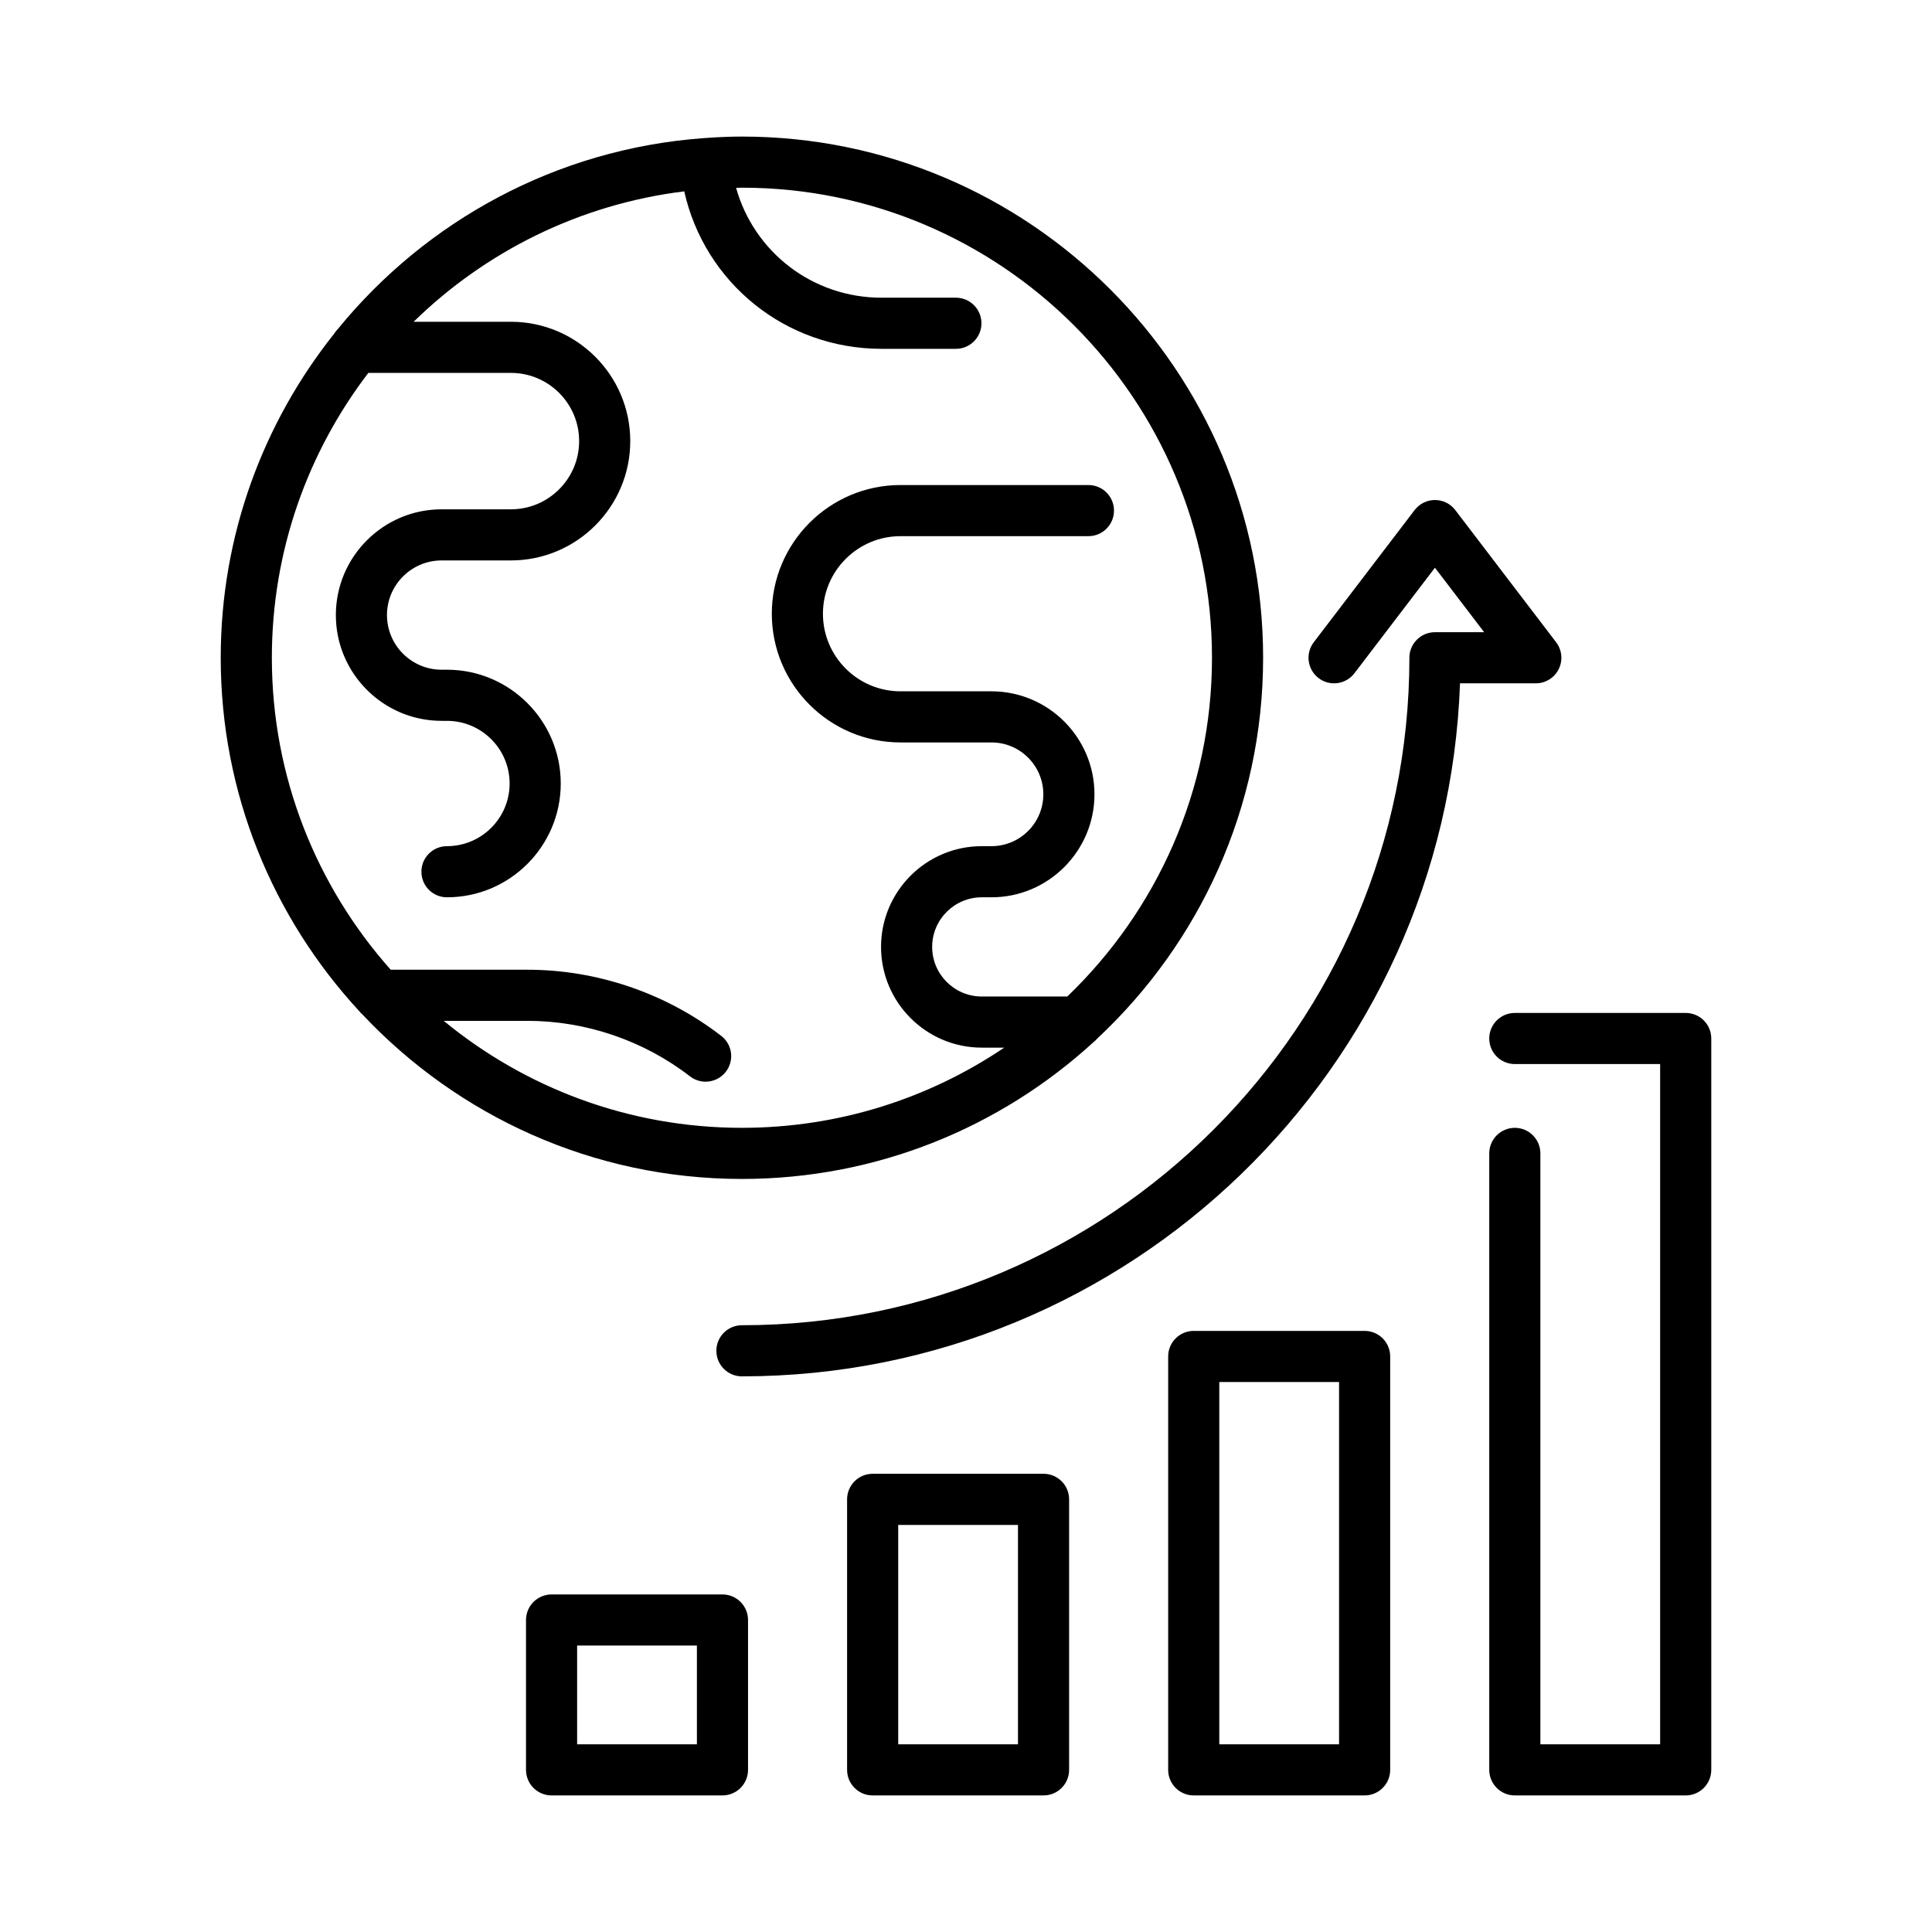
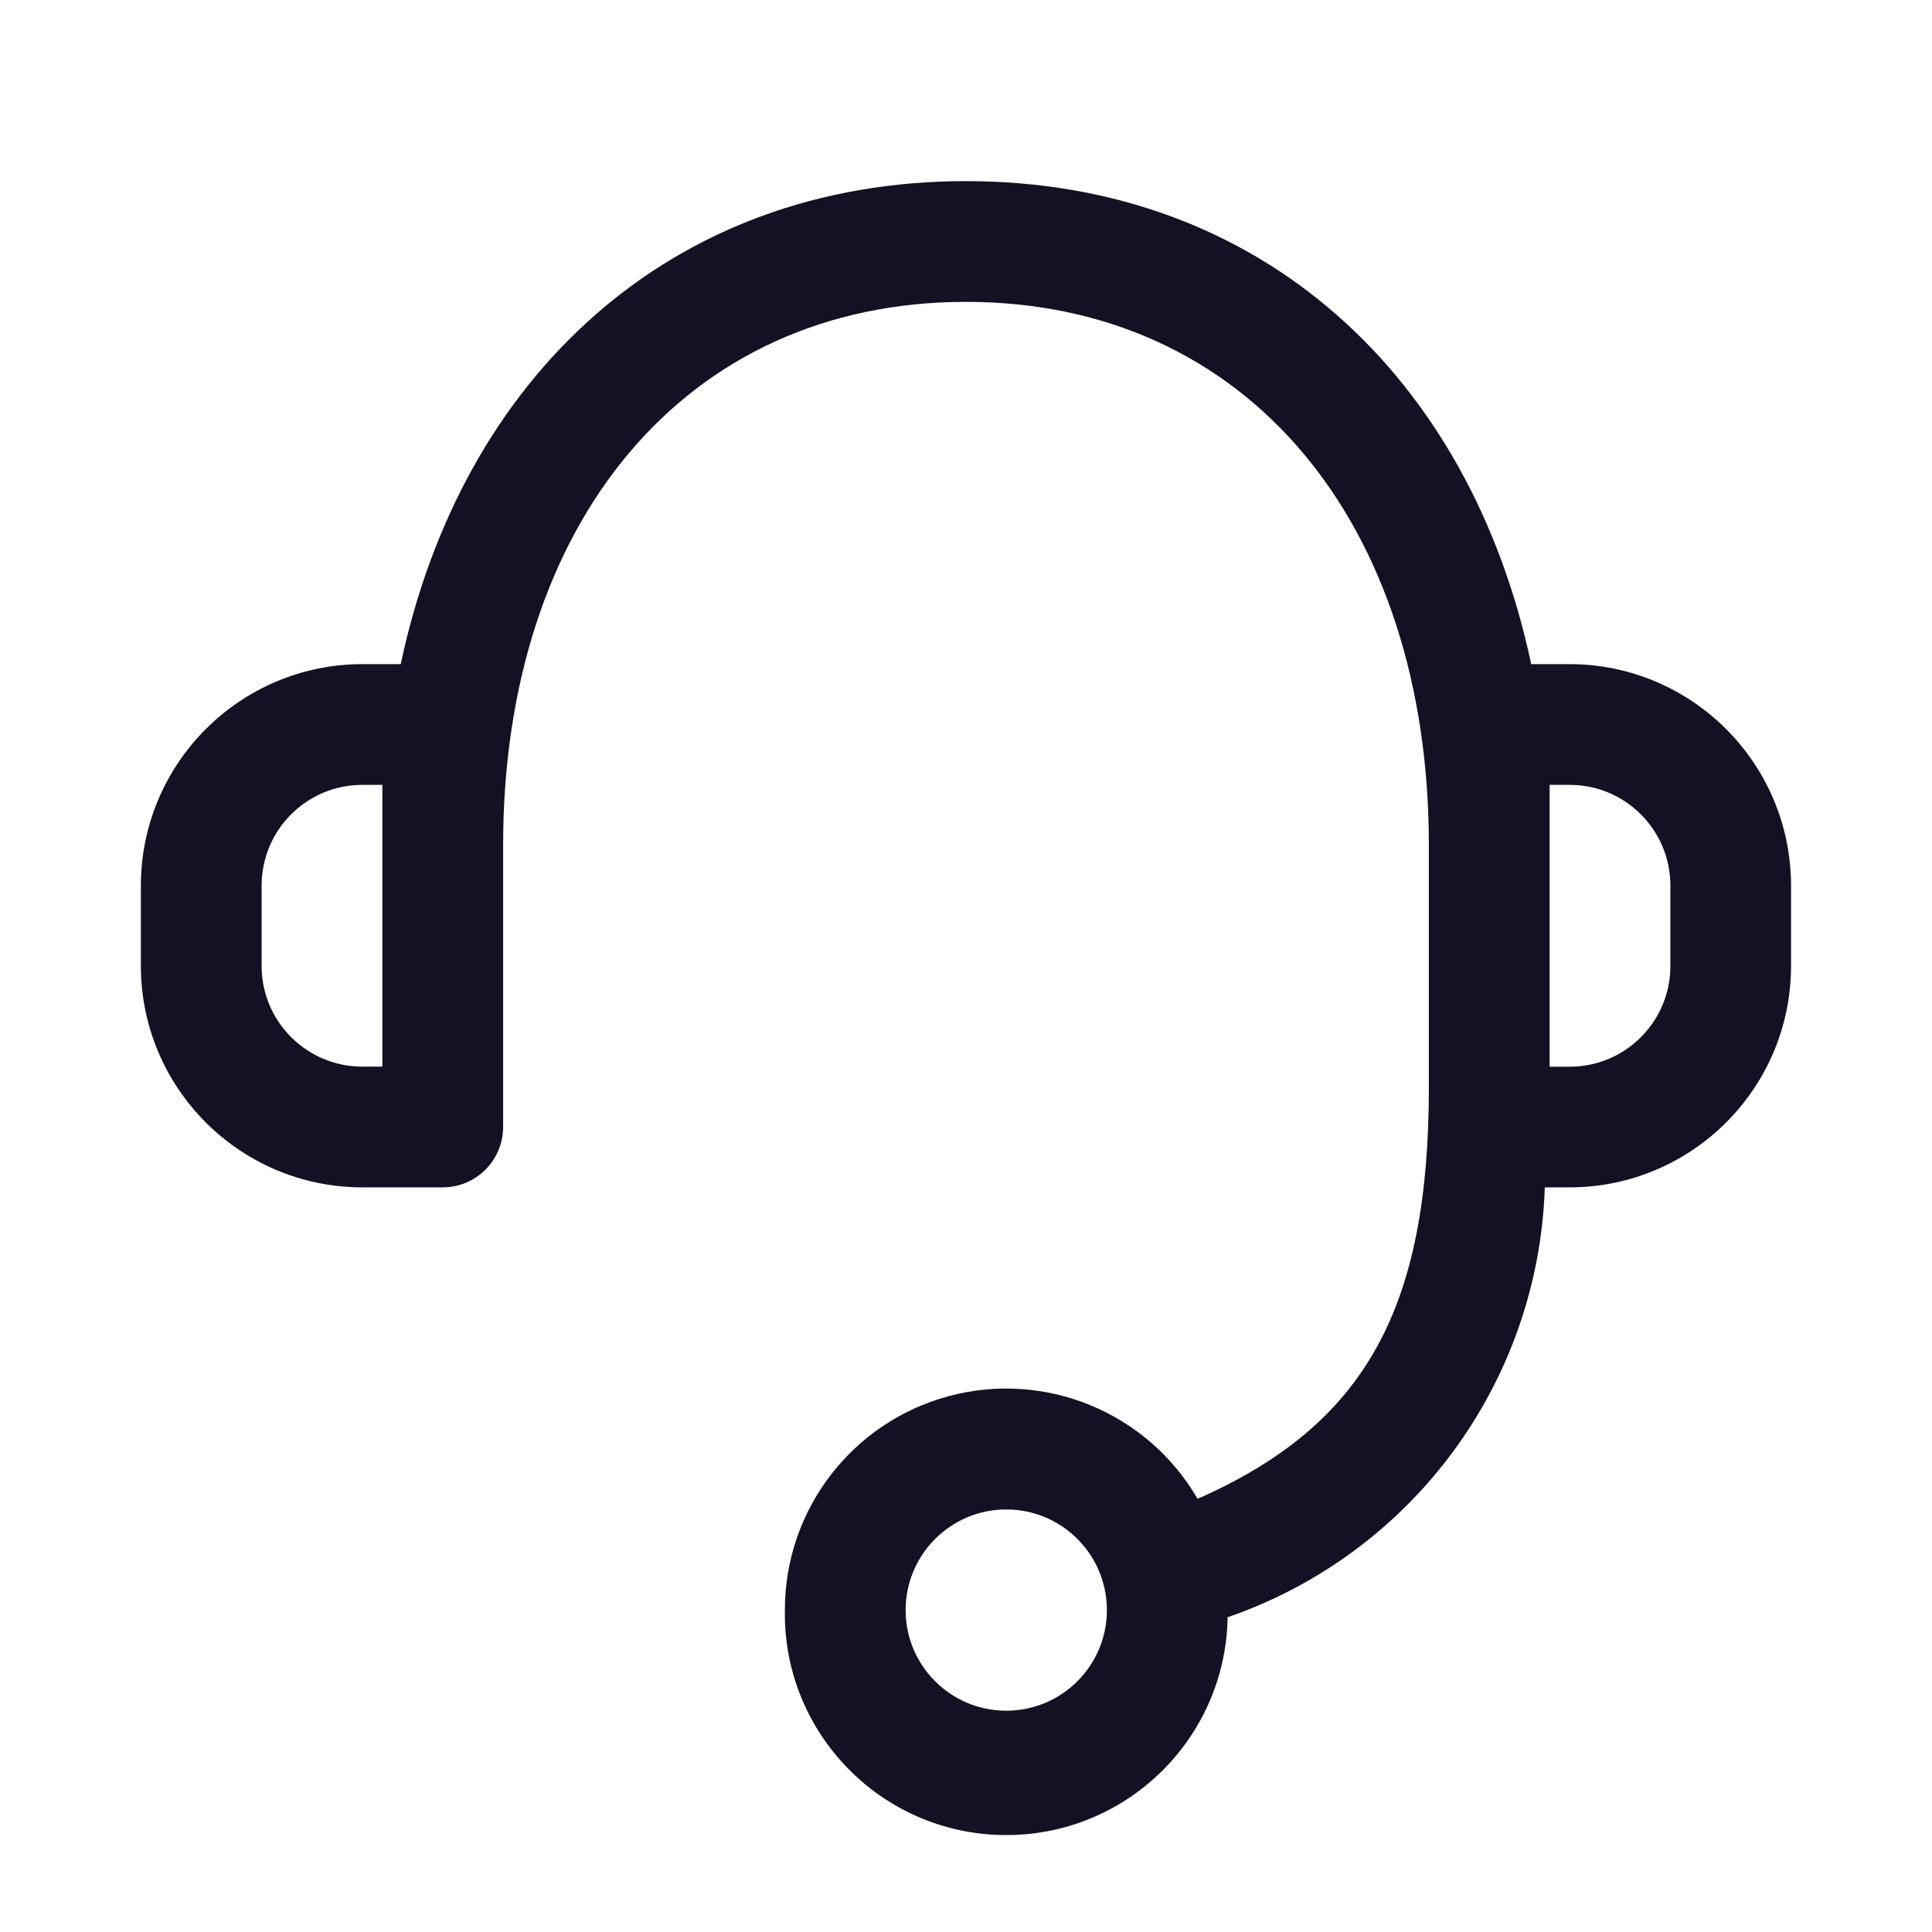
- <svg xmlns="http://www.w3.org/2000/svg" fill="#000000" width="800px" height="800px" viewBox="0 0 512 512" enable-background="new 0 0 512 512" id="Trend" version="1.1" xml:space="preserve">
-   <g>
-     <path d="M446.73,268.439h-45.29c-3.741,0-6.774,3.033-6.774,6.774s3.033,6.774,6.774,6.774h38.515v180.271h-31.74V305.661   c0-3.741-3.033-6.774-6.774-6.774s-6.774,3.033-6.774,6.774v163.372c0,3.741,3.033,6.773,6.774,6.773h45.29   c3.74,0,6.773-3.032,6.773-6.773V275.214C453.504,271.473,450.471,268.439,446.73,268.439z" />
-     <path d="M361.641,352.701h-45.289c-3.742,0-6.775,3.033-6.775,6.774v109.558c0,3.741,3.033,6.773,6.775,6.773h45.289   c3.741,0,6.773-3.032,6.773-6.773V359.476C368.414,355.734,365.382,352.701,361.641,352.701z M354.866,462.259h-31.741V366.25   h31.741V462.259z" />
-     <path d="M276.551,390.57h-45.289c-3.742,0-6.774,3.033-6.774,6.775v71.688c0,3.741,3.033,6.773,6.774,6.773h45.289   c3.742,0,6.774-3.032,6.774-6.773v-71.688C283.325,393.604,280.293,390.57,276.551,390.57z M269.776,462.259h-31.741v-58.14h31.741   V462.259z" />
-     <path d="M191.461,422.544h-45.29c-3.741,0-6.774,3.032-6.774,6.774v39.715c0,3.741,3.033,6.773,6.774,6.773h45.29   c3.741,0,6.774-3.032,6.774-6.773v-39.715C198.235,425.576,195.203,422.544,191.461,422.544z M184.687,462.259h-31.741v-26.166   h31.741V462.259z" />
-     <path d="M413.077,177.319c1.143-2.308,0.877-5.065-0.685-7.113l-26.73-35.032c-1.281-1.68-3.273-2.666-5.385-2.666   c-2.113,0-4.105,0.986-5.387,2.666l-26.729,35.032c-2.27,2.974-1.697,7.225,1.276,9.495c1.228,0.936,2.672,1.389,4.104,1.389   c2.041,0,4.057-0.917,5.391-2.665l21.344-27.974l13.039,17.09h-13.039c-3.742,0-6.774,3.033-6.774,6.774   c0,97.535-79.351,176.885-176.885,176.885c-3.742,0-6.774,3.033-6.774,6.775c0,3.74,3.033,6.773,6.774,6.773   c102.737,0,186.718-81.78,190.3-183.659h20.088C409.582,181.089,411.936,179.628,413.077,177.319z" />
-     <path d="M289.732,276.23c0.386-0.295,0.733-0.629,1.048-0.999c27.02-25.228,43.958-61.123,43.958-100.917   c0-76.16-61.961-138.121-138.121-138.121c-3.452,0-6.862,0.17-10.251,0.42c-0.008,0-0.016-0.001-0.024,0   c-0.005,0-0.01,0.002-0.016,0.003c-38.972,2.887-73.493,21.985-96.806,50.595c-0.391,0.383-0.723,0.819-1.013,1.288   c-18.762,23.587-30.013,53.403-30.013,85.814c0,36.062,13.906,68.926,36.62,93.55c0.29,0.378,0.619,0.72,0.981,1.029   c25.207,26.774,60.933,43.542,100.521,43.542C232.463,312.436,265.157,298.703,289.732,276.23z M191.14,274.525   c-14.631-11.31-32.874-17.537-51.368-17.537h-36.23c-19.574-22.013-31.497-50.971-31.497-82.674   c0-28.364,9.547-54.528,25.571-75.492h37.786c9.966,0,18.075,8.108,18.075,18.075c0,9.967-8.109,18.076-18.075,18.076h-18.369   c-15.455,0-28.029,12.574-28.029,28.029c0,15.456,12.574,28.029,28.029,28.029h1.417c9.157,0,16.605,7.45,16.605,16.607   c0,9.157-7.449,16.606-16.605,16.606c-3.742,0-6.774,3.032-6.774,6.774c0,3.741,3.033,6.774,6.774,6.774   c16.627,0,30.154-13.528,30.154-30.155c0-16.628-13.527-30.155-30.154-30.155h-1.417c-7.985,0-14.48-6.496-14.48-14.481   c0-7.985,6.496-14.48,14.48-14.48h18.369c17.437,0,31.624-14.186,31.624-31.625c0-17.438-14.187-31.624-31.624-31.624h-25.785   c19.031-18.599,43.973-31.148,71.714-34.561c5.422,24.208,26.823,41.732,52.294,41.732h19.699c3.741,0,6.773-3.033,6.773-6.774   s-3.032-6.774-6.773-6.774h-19.699c-18.304,0-33.787-12.107-38.555-29.116c0.518-0.006,1.028-0.039,1.547-0.039   c68.689,0,124.572,55.883,124.572,124.573c0,35.244-14.736,67.092-38.342,89.774h-22.665c-7.25,0-13.148-5.897-13.148-13.147   s5.898-13.147,13.148-13.147h2.568c15.05,0,27.294-12.245,27.294-27.294s-12.244-27.293-27.294-27.293h-24.105   c-11.336,0-20.558-9.223-20.558-20.559s9.222-20.558,20.558-20.558h49.802c3.741,0,6.773-3.032,6.773-6.774   s-3.032-6.774-6.773-6.774h-49.802c-18.807,0-34.106,15.3-34.106,34.106s15.3,34.107,34.106,34.107h24.105   c7.579,0,13.745,6.166,13.745,13.745s-6.166,13.745-13.745,13.745h-2.568c-14.721,0-26.696,11.976-26.696,26.696   s11.976,26.695,26.696,26.695h5.951c-19.869,13.412-43.794,21.25-69.516,21.25c-29.976,0-57.51-10.646-79.028-28.351h22.182   c15.511,0,30.811,5.224,43.083,14.708c1.232,0.953,2.691,1.414,4.138,1.414c2.025,0,4.03-0.904,5.364-2.632   C194.645,281.066,194.101,276.813,191.14,274.525z" />
-   </g>
+ <svg xmlns="http://www.w3.org/2000/svg" width="800px" height="800px" viewBox="0 0 24 24" id="_24x24_On_Light_Support" data-name="24x24/On Light/Support">
+   <rect id="view-box" width="24" height="24" fill="none" />
+   <path id="Shape" d="M8,17.751a2.749,2.749,0,0,1,5.127-1.382C15.217,15.447,16,14,16,11.25v-3c0-3.992-2.251-6.75-5.75-6.75S4.5,4.259,4.5,8.25v3.5a.751.751,0,0,1-.75.75h-1A2.753,2.753,0,0,1,0,9.751v-1A2.754,2.754,0,0,1,2.75,6h.478c.757-3.571,3.348-6,7.022-6s6.264,2.429,7.021,6h.478a2.754,2.754,0,0,1,2.75,2.75v1a2.753,2.753,0,0,1-2.75,2.75H17.44A5.85,5.85,0,0,1,13.5,17.84,2.75,2.75,0,0,1,8,17.751Zm1.5,0a1.25,1.25,0,1,0,1.25-1.25A1.251,1.251,0,0,0,9.5,17.751Zm8-6.75h.249A1.251,1.251,0,0,0,19,9.751v-1A1.251,1.251,0,0,0,17.75,7.5H17.5Zm-16-2.25v1A1.251,1.251,0,0,0,2.75,11H3V7.5H2.75A1.251,1.251,0,0,0,1.5,8.751Z" transform="translate(1.75 2.25)" fill="#141124" />
</svg>
